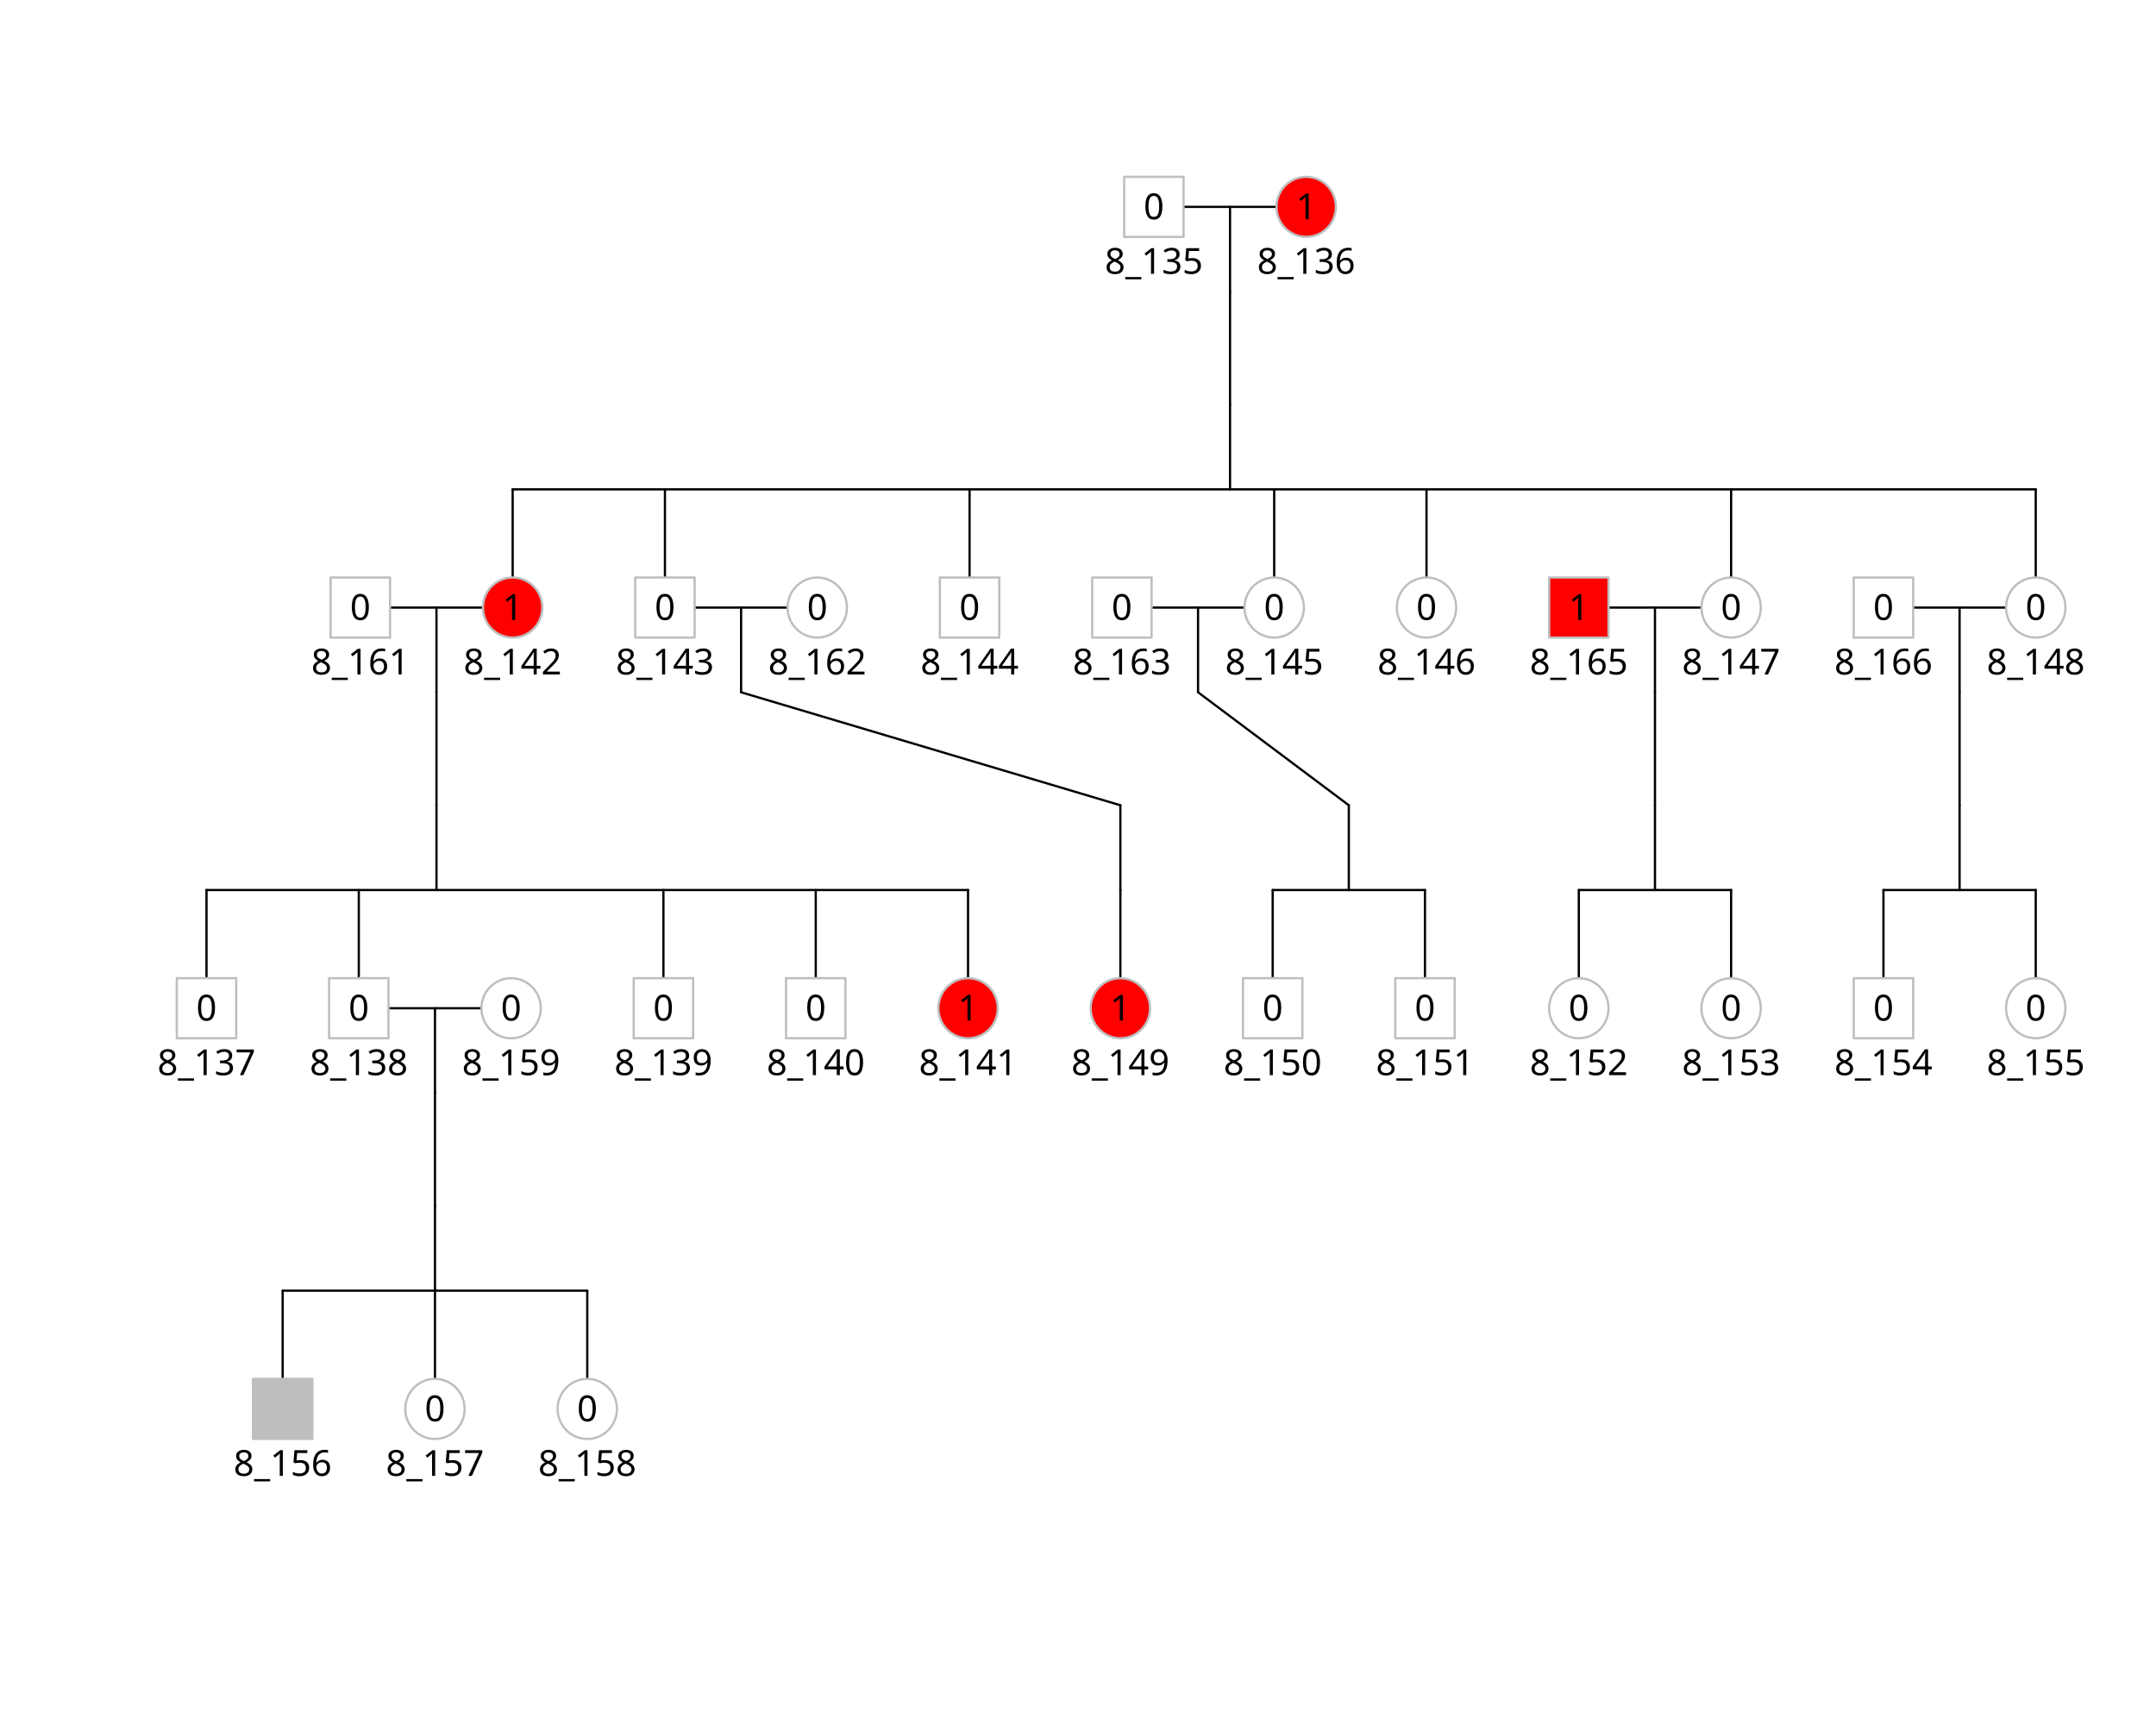
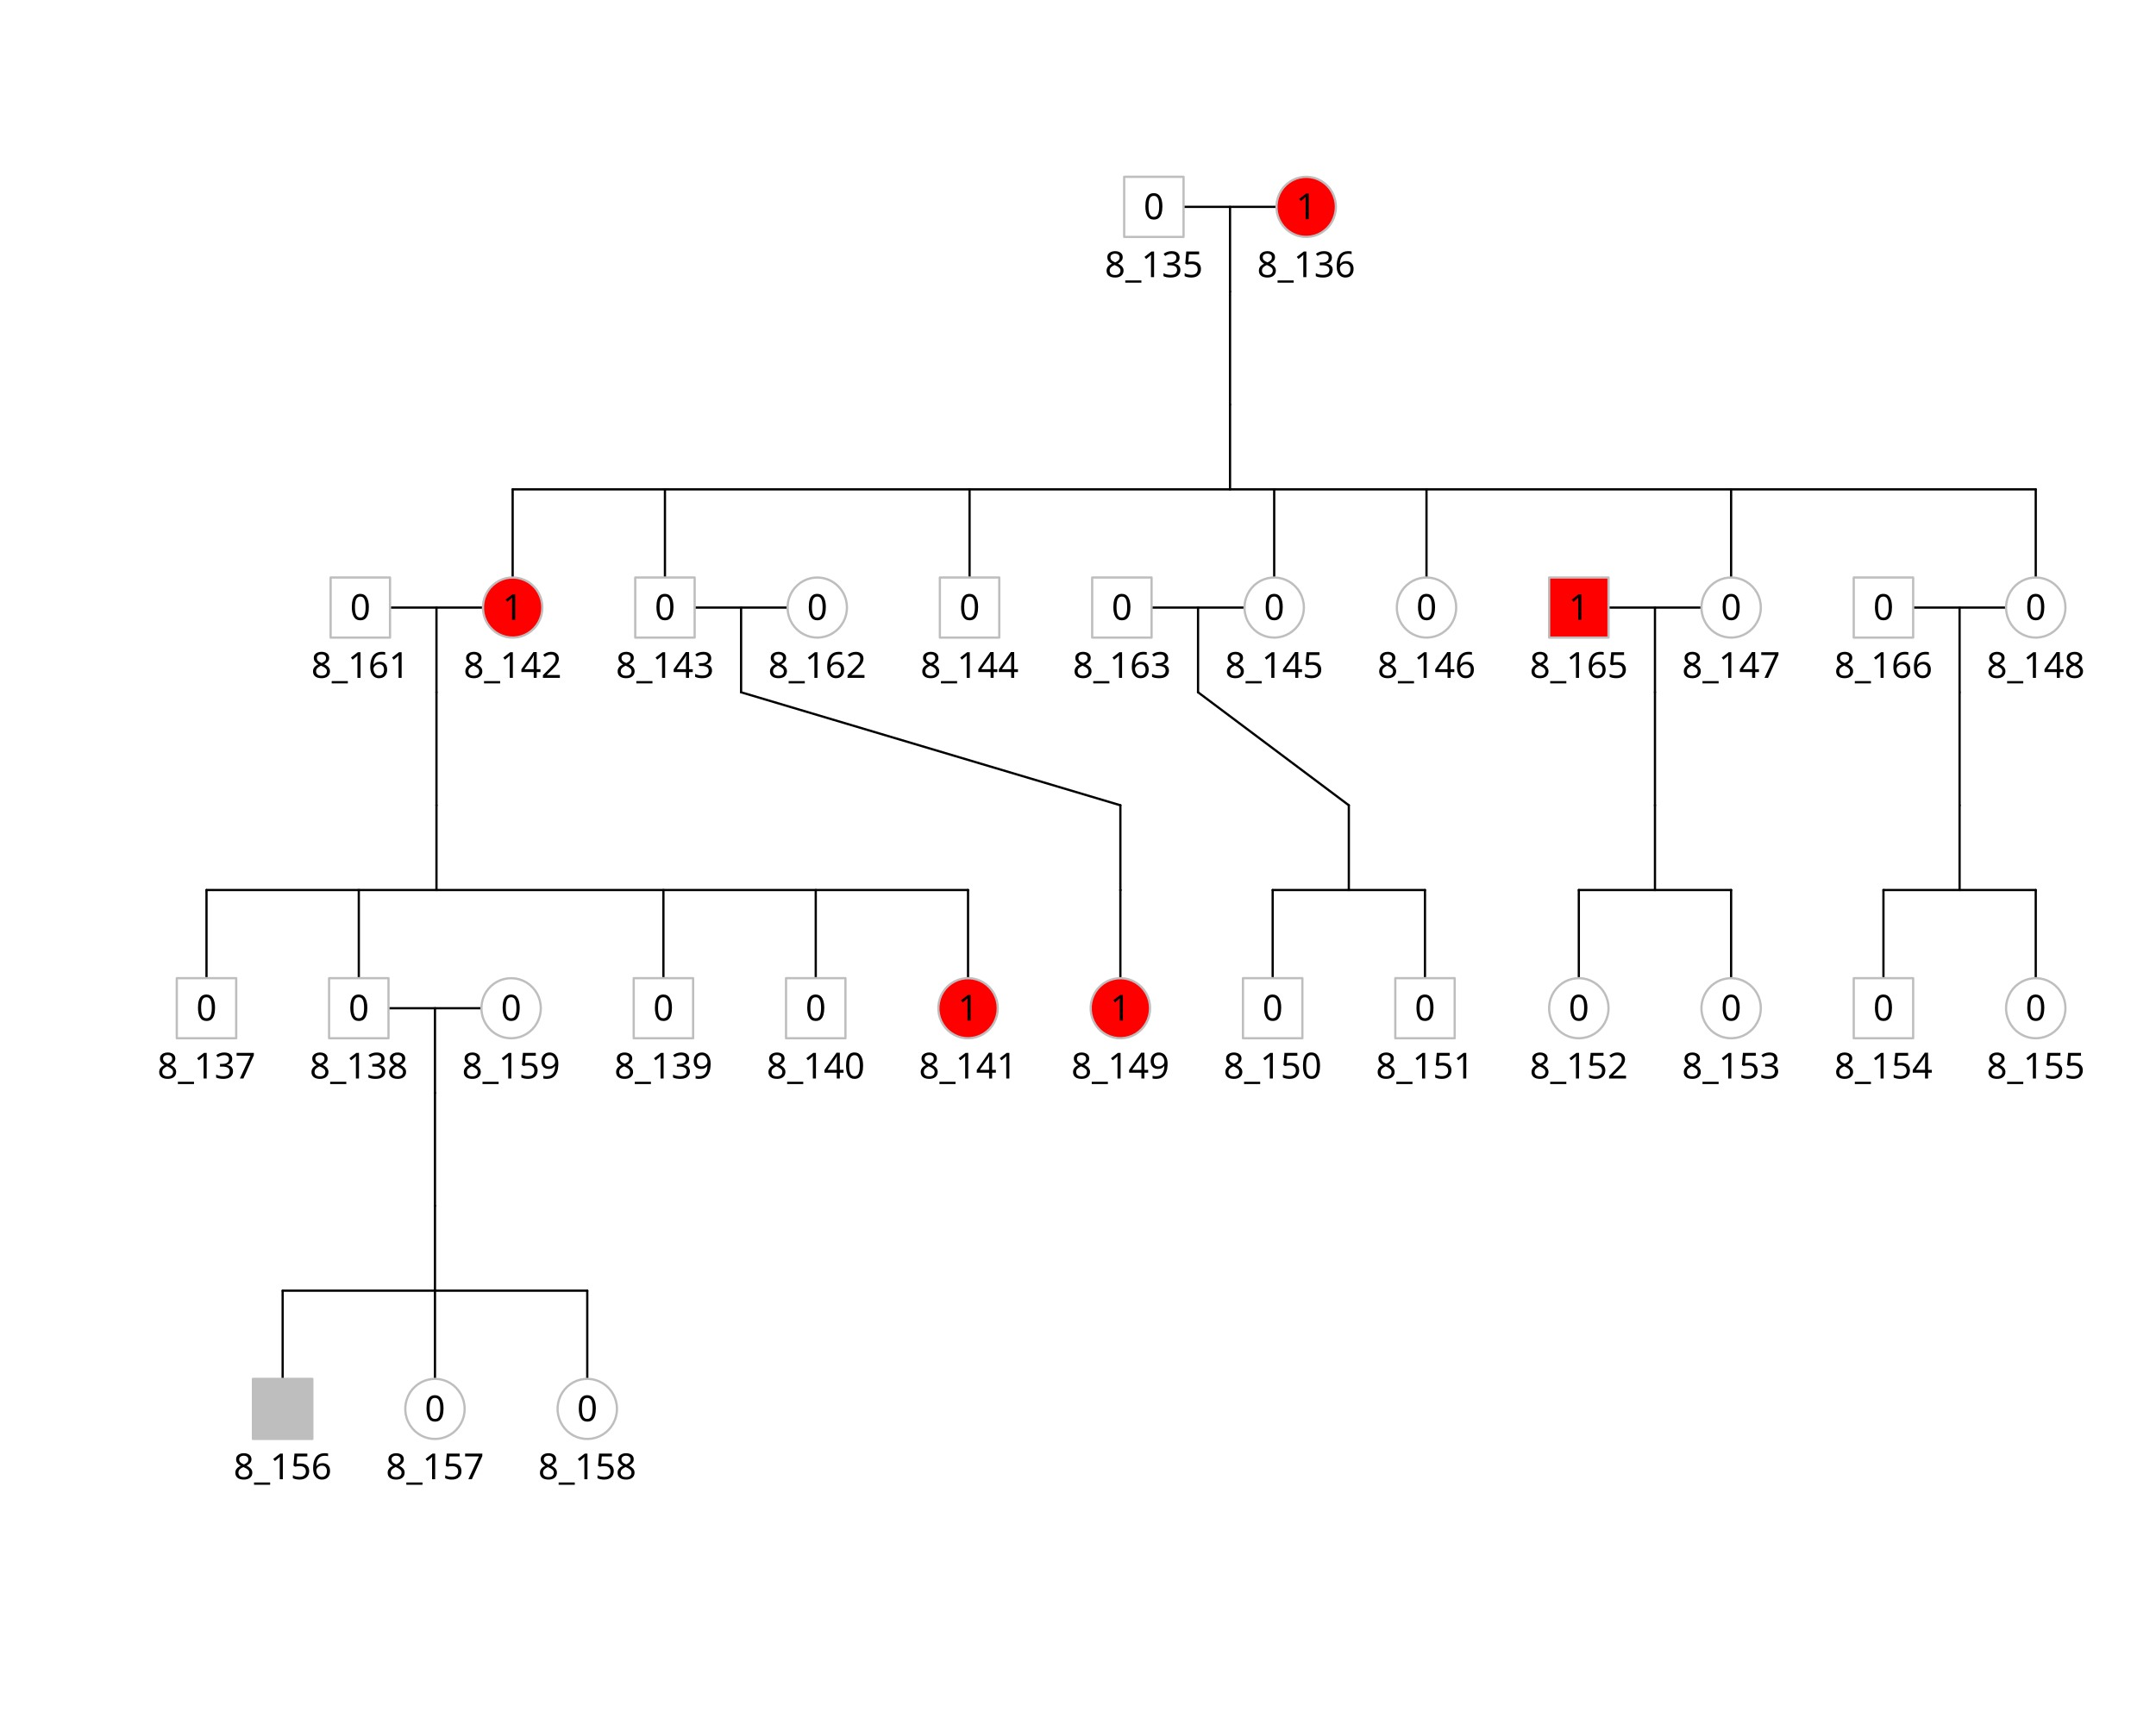
<svg xmlns="http://www.w3.org/2000/svg" class="svglite" data-engine-version="2.0" width="720.00pt" height="576.00pt" viewBox="0 0 720.00 576.00">
  <defs>
    <style type="text/css">
    .svglite line, .svglite polyline, .svglite polygon, .svglite path, .svglite rect, .svglite circle {
      fill: none;
      stroke: #000000;
      stroke-linecap: round;
      stroke-linejoin: round;
      stroke-miterlimit: 10.00;
    }
  </style>
  </defs>
  <rect width="100%" height="100%" style="stroke: none; fill: #FFFFFF;" />
  <defs>
    <clipPath id="cpMC4wMHw3MjAuMDB8MC4wMHw1NzYuMDA=">
      <rect x="0.00" y="0.00" width="720.00" height="576.00" />
    </clipPath>
  </defs>
  <g clip-path="url(#cpMC4wMHw3MjAuMDB8MC4wMHw1NzYuMDA=)">
    <line x1="395.25" y1="69.07" x2="426.28" y2="69.07" style="stroke-width: 0.75;" />
    <line x1="130.25" y1="202.87" x2="161.28" y2="202.87" style="stroke-width: 0.75;" />
    <line x1="129.74" y1="336.66" x2="160.77" y2="336.66" style="stroke-width: 0.75;" />
    <line x1="231.98" y1="202.87" x2="263.01" y2="202.87" style="stroke-width: 0.75;" />
    <line x1="384.57" y1="202.87" x2="415.60" y2="202.87" style="stroke-width: 0.75;" />
    <line x1="537.17" y1="202.87" x2="568.19" y2="202.87" style="stroke-width: 0.75;" />
    <line x1="638.90" y1="202.87" x2="669.92" y2="202.87" style="stroke-width: 0.75;" />
    <line x1="171.20" y1="192.83" x2="171.20" y2="163.40" style="stroke-width: 0.75;" />
    <line x1="222.06" y1="192.83" x2="222.06" y2="163.40" style="stroke-width: 0.75;" />
    <line x1="323.79" y1="192.83" x2="323.79" y2="163.40" style="stroke-width: 0.75;" />
    <line x1="425.52" y1="192.83" x2="425.52" y2="163.40" style="stroke-width: 0.75;" />
    <line x1="476.38" y1="192.83" x2="476.38" y2="163.40" style="stroke-width: 0.75;" />
    <line x1="578.11" y1="192.83" x2="578.11" y2="163.40" style="stroke-width: 0.75;" />
    <line x1="679.84" y1="192.83" x2="679.84" y2="163.40" style="stroke-width: 0.75;" />
    <line x1="171.20" y1="163.40" x2="679.84" y2="163.40" style="stroke-width: 0.75;" />
    <line x1="410.77" y1="163.40" x2="410.77" y2="135.10" style="stroke-width: 0.75;" />
    <line x1="410.77" y1="135.10" x2="410.77" y2="97.37" style="stroke-width: 0.75;" />
    <line x1="410.77" y1="97.37" x2="410.77" y2="69.07" style="stroke-width: 0.75;" />
    <line x1="68.96" y1="326.62" x2="68.96" y2="297.19" style="stroke-width: 0.75;" />
    <line x1="119.82" y1="326.62" x2="119.82" y2="297.19" style="stroke-width: 0.75;" />
    <line x1="221.55" y1="326.62" x2="221.55" y2="297.19" style="stroke-width: 0.75;" />
    <line x1="272.42" y1="326.62" x2="272.42" y2="297.19" style="stroke-width: 0.75;" />
    <line x1="323.28" y1="326.62" x2="323.28" y2="297.19" style="stroke-width: 0.75;" />
    <line x1="68.96" y1="297.19" x2="323.28" y2="297.19" style="stroke-width: 0.75;" />
    <line x1="145.76" y1="297.19" x2="145.76" y2="268.89" style="stroke-width: 0.75;" />
    <line x1="145.76" y1="268.89" x2="145.76" y2="231.16" style="stroke-width: 0.75;" />
    <line x1="145.76" y1="231.16" x2="145.76" y2="202.87" style="stroke-width: 0.75;" />
    <line x1="374.15" y1="326.62" x2="374.15" y2="297.19" style="stroke-width: 0.75;" />
    <line x1="374.15" y1="297.19" x2="374.15" y2="297.19" style="stroke-width: 0.75;" />
    <line x1="374.15" y1="297.19" x2="374.15" y2="268.89" style="stroke-width: 0.75;" />
    <line x1="374.15" y1="268.89" x2="247.49" y2="231.16" style="stroke-width: 0.75;" />
    <line x1="247.49" y1="231.16" x2="247.49" y2="202.87" style="stroke-width: 0.75;" />
    <line x1="425.01" y1="326.62" x2="425.01" y2="297.19" style="stroke-width: 0.75;" />
    <line x1="475.87" y1="326.62" x2="475.87" y2="297.19" style="stroke-width: 0.75;" />
    <line x1="425.01" y1="297.19" x2="475.87" y2="297.19" style="stroke-width: 0.75;" />
    <line x1="450.44" y1="297.19" x2="450.44" y2="268.89" style="stroke-width: 0.75;" />
    <line x1="450.44" y1="268.89" x2="400.09" y2="231.16" style="stroke-width: 0.75;" />
    <line x1="400.09" y1="231.16" x2="400.09" y2="202.87" style="stroke-width: 0.75;" />
    <line x1="527.25" y1="326.62" x2="527.25" y2="297.19" style="stroke-width: 0.75;" />
    <line x1="578.11" y1="326.62" x2="578.11" y2="297.19" style="stroke-width: 0.75;" />
    <line x1="527.25" y1="297.19" x2="578.11" y2="297.19" style="stroke-width: 0.75;" />
    <line x1="552.68" y1="297.19" x2="552.68" y2="268.89" style="stroke-width: 0.75;" />
    <line x1="552.68" y1="268.89" x2="552.68" y2="231.16" style="stroke-width: 0.75;" />
    <line x1="552.68" y1="231.16" x2="552.68" y2="202.87" style="stroke-width: 0.75;" />
    <line x1="628.98" y1="326.62" x2="628.98" y2="297.19" style="stroke-width: 0.75;" />
    <line x1="679.84" y1="326.62" x2="679.84" y2="297.19" style="stroke-width: 0.75;" />
    <line x1="628.98" y1="297.19" x2="679.84" y2="297.19" style="stroke-width: 0.75;" />
    <line x1="654.41" y1="297.19" x2="654.41" y2="268.89" style="stroke-width: 0.75;" />
    <line x1="654.41" y1="268.89" x2="654.41" y2="231.16" style="stroke-width: 0.75;" />
    <line x1="654.41" y1="231.16" x2="654.41" y2="202.87" style="stroke-width: 0.75;" />
    <line x1="94.39" y1="460.42" x2="94.39" y2="430.98" style="stroke-width: 0.75;" />
    <line x1="145.26" y1="460.42" x2="145.26" y2="430.98" style="stroke-width: 0.75;" />
    <line x1="196.12" y1="460.42" x2="196.12" y2="430.98" style="stroke-width: 0.75;" />
    <line x1="94.39" y1="430.98" x2="196.12" y2="430.98" style="stroke-width: 0.75;" />
    <line x1="145.26" y1="430.98" x2="145.26" y2="402.68" style="stroke-width: 0.75;" />
    <line x1="145.26" y1="402.68" x2="145.26" y2="364.96" style="stroke-width: 0.75;" />
    <line x1="145.26" y1="364.96" x2="145.26" y2="336.66" style="stroke-width: 0.75;" />
    <polygon points="375.42,59.04 375.42,79.11 395.25,79.11 395.25,59.04 " style="stroke-width: 0.75; stroke: #BEBEBE; fill: #FFFFFF;" />
    <polygon points="110.41,192.83 110.41,212.90 130.25,212.90 130.25,192.83 " style="stroke-width: 0.75; stroke: #BEBEBE; fill: #FFFFFF;" />
    <polygon points="59.04,326.62 59.04,346.69 78.88,346.69 78.88,326.62 " style="stroke-width: 0.75; stroke: #BEBEBE; fill: #FFFFFF;" />
    <polygon points="84.47,460.42 84.47,480.48 104.31,480.48 104.31,460.42 " style="stroke-width: 0.75; stroke: #BEBEBE; fill: #BEBEBE;" />
    <polygon points="446.12,69.07 446.04,70.36 445.79,71.62 445.39,72.84 444.84,74.00 444.15,75.08 443.33,76.06 442.38,76.92 441.34,77.66 440.22,78.25 439.02,78.69 437.78,78.98 436.52,79.10 435.25,79.06 433.99,78.86 432.77,78.49 431.61,77.97 430.53,77.30 429.53,76.50 428.65,75.58 427.89,74.55 427.26,73.43 426.79,72.24 426.46,70.99 426.30,69.72 426.30,68.43 426.46,67.16 426.79,65.91 427.26,64.72 427.89,63.60 428.65,62.57 429.53,61.65 430.53,60.84 431.61,60.18 432.77,59.66 433.99,59.29 435.25,59.09 436.52,59.05 437.78,59.17 439.02,59.45 440.22,59.90 441.34,60.49 442.38,61.23 443.33,62.09 444.15,63.07 444.84,64.15 445.39,65.31 445.79,66.53 446.04,67.79 446.12,69.07 " style="stroke-width: 0.75; stroke: #BEBEBE; fill: #FF0000;" />
    <polygon points="181.11,202.87 181.03,204.15 180.79,205.41 180.39,206.63 179.84,207.79 179.15,208.87 178.32,209.85 177.38,210.71 176.34,211.45 175.21,212.04 174.02,212.49 172.78,212.77 171.51,212.90 170.24,212.85 168.99,212.65 167.77,212.28 166.61,211.76 165.52,211.10 164.53,210.29 163.64,209.37 162.88,208.34 162.26,207.22 161.78,206.03 161.46,204.78 161.30,203.51 161.30,202.22 161.46,200.95 161.78,199.70 162.26,198.51 162.88,197.39 163.64,196.36 164.53,195.44 165.52,194.64 166.61,193.97 167.77,193.45 168.99,193.08 170.24,192.88 171.51,192.84 172.78,192.96 174.02,193.25 175.21,193.69 176.34,194.29 177.38,195.02 178.32,195.89 179.15,196.86 179.84,197.94 180.39,199.10 180.79,200.32 181.03,201.58 181.11,202.87 " style="stroke-width: 0.75; stroke: #BEBEBE; fill: #FF0000;" />
    <polygon points="109.90,326.62 109.90,346.69 129.74,346.69 129.74,326.62 " style="stroke-width: 0.75; stroke: #BEBEBE; fill: #FFFFFF;" />
    <polygon points="155.17,470.45 155.09,471.73 154.85,473.00 154.45,474.22 153.90,475.37 153.20,476.45 152.38,477.43 151.44,478.30 150.40,479.03 149.27,479.63 148.08,480.07 146.84,480.36 145.57,480.48 144.30,480.44 143.05,480.23 141.83,479.87 140.67,479.35 139.58,478.68 138.59,477.88 137.70,476.95 136.94,475.92 136.32,474.80 135.84,473.61 135.52,472.37 135.36,471.09 135.36,469.81 135.52,468.53 135.84,467.29 136.32,466.10 136.94,464.98 137.70,463.95 138.59,463.02 139.58,462.22 140.67,461.55 141.83,461.03 143.05,460.67 144.30,460.46 145.57,460.42 146.84,460.54 148.08,460.83 149.27,461.27 150.40,461.87 151.44,462.60 152.38,463.47 153.20,464.45 153.90,465.53 154.45,466.68 154.85,467.90 155.09,469.17 155.17,470.45 " style="stroke-width: 0.75; stroke: #BEBEBE; fill: #FFFFFF;" />
    <polygon points="212.14,192.83 212.14,212.90 231.98,212.90 231.98,192.83 " style="stroke-width: 0.75; stroke: #BEBEBE; fill: #FFFFFF;" />
    <polygon points="180.61,336.66 180.52,337.94 180.28,339.20 179.88,340.42 179.33,341.58 178.64,342.66 177.81,343.64 176.87,344.50 175.83,345.24 174.70,345.83 173.51,346.28 172.27,346.56 171.01,346.69 169.74,346.65 168.48,346.44 167.26,346.08 166.10,345.55 165.01,344.89 164.02,344.09 163.14,343.16 162.37,342.13 161.75,341.01 161.27,339.82 160.95,338.58 160.79,337.30 160.79,336.02 160.95,334.74 161.27,333.50 161.75,332.30 162.37,331.18 163.14,330.15 164.02,329.23 165.01,328.43 166.10,327.76 167.26,327.24 168.48,326.88 169.74,326.67 171.01,326.63 172.27,326.75 173.51,327.04 174.70,327.48 175.83,328.08 176.87,328.81 177.81,329.68 178.64,330.66 179.33,331.73 179.88,332.89 180.28,334.11 180.52,335.37 180.61,336.66 " style="stroke-width: 0.75; stroke: #BEBEBE; fill: #FFFFFF;" />
    <polygon points="206.04,470.45 205.96,471.73 205.71,473.00 205.31,474.22 204.76,475.37 204.07,476.45 203.24,477.43 202.30,478.30 201.26,479.03 200.13,479.63 198.94,480.07 197.70,480.36 196.44,480.48 195.17,480.44 193.91,480.23 192.69,479.87 191.53,479.35 190.45,478.68 189.45,477.88 188.57,476.95 187.81,475.92 187.18,474.80 186.71,473.61 186.38,472.37 186.22,471.09 186.22,469.81 186.38,468.53 186.71,467.29 187.18,466.10 187.81,464.98 188.57,463.95 189.45,463.02 190.45,462.22 191.53,461.55 192.69,461.03 193.91,460.67 195.17,460.46 196.44,460.42 197.70,460.54 198.94,460.83 200.13,461.27 201.26,461.87 202.30,462.60 203.24,463.47 204.07,464.45 204.76,465.53 205.31,466.68 205.71,467.90 205.96,469.17 206.04,470.45 " style="stroke-width: 0.75; stroke: #BEBEBE; fill: #FFFFFF;" />
    <polygon points="282.84,202.87 282.76,204.15 282.52,205.41 282.12,206.63 281.57,207.79 280.87,208.87 280.05,209.85 279.11,210.71 278.07,211.45 276.94,212.04 275.75,212.49 274.51,212.77 273.24,212.90 271.97,212.85 270.72,212.65 269.50,212.28 268.34,211.76 267.25,211.10 266.26,210.29 265.37,209.37 264.61,208.34 263.99,207.22 263.51,206.03 263.19,204.78 263.03,203.51 263.03,202.22 263.19,200.95 263.51,199.70 263.99,198.51 264.61,197.39 265.37,196.36 266.26,195.44 267.25,194.64 268.34,193.97 269.50,193.45 270.72,193.08 271.97,192.88 273.24,192.84 274.51,192.96 275.75,193.25 276.94,193.69 278.07,194.29 279.11,195.02 280.05,195.89 280.87,196.86 281.57,197.94 282.12,199.10 282.52,200.32 282.76,201.58 282.84,202.87 " style="stroke-width: 0.75; stroke: #BEBEBE; fill: #FFFFFF;" />
    <polygon points="211.63,326.62 211.63,346.69 231.47,346.69 231.47,326.62 " style="stroke-width: 0.75; stroke: #BEBEBE; fill: #FFFFFF;" />
    <polygon points="313.87,192.83 313.87,212.90 333.71,212.90 333.71,192.83 " style="stroke-width: 0.75; stroke: #BEBEBE; fill: #FFFFFF;" />
    <polygon points="262.50,326.62 262.50,346.69 282.34,346.69 282.34,326.62 " style="stroke-width: 0.75; stroke: #BEBEBE; fill: #FFFFFF;" />
    <polygon points="364.74,192.83 364.74,212.90 384.57,212.90 384.57,192.83 " style="stroke-width: 0.75; stroke: #BEBEBE; fill: #FFFFFF;" />
    <polygon points="333.20,336.66 333.12,337.94 332.88,339.20 332.47,340.42 331.92,341.58 331.23,342.66 330.41,343.64 329.47,344.50 328.42,345.24 327.30,345.83 326.10,346.28 324.86,346.56 323.60,346.69 322.33,346.65 321.07,346.44 319.86,346.08 318.69,345.55 317.61,344.89 316.61,344.09 315.73,343.16 314.97,342.13 314.34,341.01 313.87,339.82 313.55,338.58 313.38,337.30 313.38,336.02 313.55,334.74 313.87,333.50 314.34,332.30 314.97,331.18 315.73,330.15 316.61,329.23 317.61,328.43 318.69,327.76 319.86,327.24 321.07,326.88 322.33,326.67 323.60,326.63 324.86,326.75 326.10,327.04 327.30,327.48 328.42,328.08 329.47,328.81 330.41,329.68 331.23,330.66 331.92,331.73 332.47,332.89 332.88,334.11 333.12,335.37 333.20,336.66 " style="stroke-width: 0.75; stroke: #BEBEBE; fill: #FF0000;" />
    <polygon points="435.44,202.87 435.36,204.15 435.11,205.41 434.71,206.63 434.16,207.79 433.47,208.87 432.64,209.85 431.70,210.71 430.66,211.45 429.53,212.04 428.34,212.49 427.10,212.77 425.84,212.90 424.57,212.85 423.31,212.65 422.09,212.28 420.93,211.76 419.84,211.10 418.85,210.29 417.97,209.37 417.21,208.34 416.58,207.22 416.11,206.03 415.78,204.78 415.62,203.51 415.62,202.22 415.78,200.95 416.11,199.70 416.58,198.51 417.21,197.39 417.97,196.36 418.85,195.44 419.84,194.64 420.93,193.97 422.09,193.45 423.31,193.08 424.57,192.88 425.84,192.84 427.10,192.96 428.34,193.25 429.53,193.69 430.66,194.29 431.70,195.02 432.64,195.89 433.47,196.86 434.16,197.94 434.71,199.10 435.11,200.32 435.36,201.58 435.44,202.87 " style="stroke-width: 0.75; stroke: #BEBEBE; fill: #FFFFFF;" />
    <polygon points="384.06,336.66 383.98,337.94 383.74,339.20 383.34,340.42 382.79,341.58 382.09,342.66 381.27,343.64 380.33,344.50 379.29,345.24 378.16,345.83 376.97,346.28 375.73,346.56 374.46,346.69 373.19,346.65 371.94,346.44 370.72,346.08 369.56,345.55 368.47,344.89 367.48,344.09 366.59,343.16 365.83,342.13 365.21,341.01 364.73,339.82 364.41,338.58 364.25,337.30 364.25,336.02 364.41,334.74 364.73,333.50 365.21,332.30 365.83,331.18 366.59,330.15 367.48,329.23 368.47,328.43 369.56,327.76 370.72,327.24 371.94,326.88 373.19,326.67 374.46,326.63 375.73,326.75 376.97,327.04 378.16,327.48 379.29,328.08 380.33,328.81 381.27,329.68 382.09,330.66 382.79,331.73 383.34,332.89 383.74,334.11 383.98,335.37 384.06,336.66 " style="stroke-width: 0.75; stroke: #BEBEBE; fill: #FF0000;" />
    <polygon points="486.30,202.87 486.22,204.15 485.98,205.41 485.58,206.63 485.03,207.79 484.33,208.87 483.51,209.85 482.57,210.71 481.53,211.45 480.40,212.04 479.21,212.49 477.97,212.77 476.70,212.90 475.43,212.85 474.18,212.65 472.96,212.28 471.80,211.76 470.71,211.10 469.72,210.29 468.83,209.37 468.07,208.34 467.45,207.22 466.97,206.03 466.65,204.78 466.49,203.51 466.49,202.22 466.65,200.95 466.97,199.70 467.45,198.51 468.07,197.39 468.83,196.36 469.72,195.44 470.71,194.64 471.80,193.97 472.96,193.45 474.18,193.08 475.43,192.88 476.70,192.84 477.97,192.96 479.21,193.25 480.40,193.69 481.53,194.29 482.57,195.02 483.51,195.89 484.33,196.86 485.03,197.94 485.58,199.10 485.98,200.32 486.22,201.58 486.30,202.87 " style="stroke-width: 0.75; stroke: #BEBEBE; fill: #FFFFFF;" />
    <polygon points="415.09,326.62 415.09,346.69 434.93,346.69 434.93,326.62 " style="stroke-width: 0.75; stroke: #BEBEBE; fill: #FFFFFF;" />
    <polygon points="517.33,192.83 517.33,212.90 537.17,212.90 537.17,192.83 " style="stroke-width: 0.75; stroke: #BEBEBE; fill: #FF0000;" />
    <polygon points="465.96,326.62 465.96,346.69 485.79,346.69 485.79,326.62 " style="stroke-width: 0.75; stroke: #BEBEBE; fill: #FFFFFF;" />
    <polygon points="588.03,202.87 587.95,204.15 587.71,205.41 587.31,206.63 586.75,207.79 586.06,208.87 585.24,209.85 584.30,210.71 583.25,211.45 582.13,212.04 580.93,212.49 579.70,212.77 578.43,212.90 577.16,212.85 575.91,212.65 574.69,212.28 573.52,211.76 572.44,211.10 571.44,210.29 570.56,209.37 569.80,208.34 569.18,207.22 568.70,206.03 568.38,204.78 568.21,203.51 568.21,202.22 568.38,200.95 568.70,199.70 569.18,198.51 569.80,197.39 570.56,196.36 571.44,195.44 572.44,194.64 573.52,193.97 574.69,193.45 575.91,193.08 577.16,192.88 578.43,192.84 579.70,192.96 580.93,193.25 582.13,193.69 583.25,194.29 584.30,195.02 585.24,195.89 586.06,196.86 586.75,197.94 587.31,199.10 587.71,200.32 587.95,201.58 588.03,202.87 " style="stroke-width: 0.75; stroke: #BEBEBE; fill: #FFFFFF;" />
    <polygon points="537.17,336.66 537.09,337.94 536.84,339.20 536.44,340.42 535.89,341.58 535.20,342.66 534.37,343.64 533.43,344.50 532.39,345.24 531.26,345.83 530.07,346.28 528.83,346.56 527.57,346.69 526.30,346.65 525.04,346.44 523.82,346.08 522.66,345.55 521.57,344.89 520.58,344.09 519.70,343.16 518.94,342.13 518.31,341.01 517.83,339.82 517.51,338.58 517.35,337.30 517.35,336.02 517.51,334.74 517.83,333.50 518.31,332.30 518.94,331.18 519.70,330.15 520.58,329.23 521.57,328.43 522.66,327.76 523.82,327.24 525.04,326.88 526.30,326.67 527.57,326.63 528.83,326.75 530.07,327.04 531.26,327.48 532.39,328.08 533.43,328.81 534.37,329.68 535.20,330.66 535.89,331.73 536.44,332.89 536.84,334.11 537.09,335.37 537.17,336.66 " style="stroke-width: 0.75; stroke: #BEBEBE; fill: #FFFFFF;" />
    <polygon points="619.06,192.83 619.06,212.90 638.90,212.90 638.90,192.83 " style="stroke-width: 0.75; stroke: #BEBEBE; fill: #FFFFFF;" />
    <polygon points="588.03,336.66 587.95,337.94 587.71,339.20 587.31,340.42 586.75,341.58 586.06,342.66 585.24,343.64 584.30,344.50 583.25,345.24 582.13,345.83 580.93,346.28 579.70,346.56 578.43,346.69 577.16,346.65 575.91,346.44 574.69,346.08 573.52,345.55 572.44,344.89 571.44,344.09 570.56,343.16 569.80,342.13 569.18,341.01 568.70,339.82 568.38,338.58 568.21,337.30 568.21,336.02 568.38,334.74 568.70,333.50 569.18,332.30 569.80,331.18 570.56,330.15 571.44,329.23 572.44,328.43 573.52,327.76 574.69,327.24 575.91,326.88 577.16,326.67 578.43,326.63 579.70,326.75 580.93,327.04 582.13,327.48 583.25,328.08 584.30,328.81 585.24,329.68 586.06,330.66 586.75,331.73 587.31,332.89 587.71,334.11 587.95,335.37 588.03,336.66 " style="stroke-width: 0.75; stroke: #BEBEBE; fill: #FFFFFF;" />
    <polygon points="689.76,202.87 689.68,204.15 689.44,205.41 689.04,206.63 688.48,207.79 687.79,208.87 686.97,209.85 686.03,210.71 684.98,211.45 683.86,212.04 682.66,212.49 681.42,212.77 680.16,212.90 678.89,212.85 677.63,212.65 676.42,212.28 675.25,211.76 674.17,211.10 673.17,210.29 672.29,209.37 671.53,208.34 670.91,207.22 670.43,206.03 670.11,204.78 669.94,203.51 669.94,202.22 670.11,200.95 670.43,199.70 670.91,198.51 671.53,197.39 672.29,196.36 673.17,195.44 674.17,194.64 675.25,193.97 676.42,193.45 677.63,193.08 678.89,192.88 680.16,192.84 681.42,192.96 682.66,193.25 683.86,193.69 684.98,194.29 686.03,195.02 686.97,195.89 687.79,196.86 688.48,197.94 689.04,199.10 689.44,200.32 689.68,201.58 689.76,202.87 " style="stroke-width: 0.75; stroke: #BEBEBE; fill: #FFFFFF;" />
    <polygon points="619.06,326.62 619.06,346.69 638.90,346.69 638.90,326.62 " style="stroke-width: 0.75; stroke: #BEBEBE; fill: #FFFFFF;" />
    <polygon points="689.76,336.66 689.68,337.94 689.44,339.20 689.04,340.42 688.48,341.58 687.79,342.66 686.97,343.64 686.03,344.50 684.98,345.24 683.86,345.83 682.66,346.28 681.42,346.56 680.16,346.69 678.89,346.65 677.63,346.44 676.42,346.08 675.25,345.55 674.17,344.89 673.17,344.09 672.29,343.16 671.53,342.13 670.91,341.01 670.43,339.82 670.11,338.58 669.94,337.30 669.94,336.02 670.11,334.74 670.43,333.50 670.91,332.30 671.53,331.18 672.29,330.15 673.17,329.23 674.17,328.43 675.25,327.76 676.42,327.24 677.63,326.88 678.89,326.67 680.16,326.63 681.42,326.75 682.66,327.04 683.86,327.48 684.98,328.08 686.03,328.81 686.97,329.68 687.79,330.66 688.48,331.73 689.04,332.89 689.44,334.11 689.68,335.37 689.76,336.66 " style="stroke-width: 0.75; stroke: #BEBEBE; fill: #FFFFFF;" />
-     <text x="385.34" y="73.21" text-anchor="middle" style="font-size: 12.00px; font-family: sans;" textLength="6.67px" lengthAdjust="spacingAndGlyphs">0</text>
+     <text x="385.34" y="73.20" text-anchor="middle" style="font-size: 12.00px; font-family: sans;" textLength="6.67px" lengthAdjust="spacingAndGlyphs">0</text>
    <text x="120.33" y="207.00" text-anchor="middle" style="font-size: 12.00px; font-family: sans;" textLength="6.67px" lengthAdjust="spacingAndGlyphs">0</text>
    <text x="68.96" y="340.79" text-anchor="middle" style="font-size: 12.00px; font-family: sans;" textLength="6.67px" lengthAdjust="spacingAndGlyphs">0</text>
    <text x="436.21" y="73.20" text-anchor="middle" style="font-size: 12.00px; font-family: sans;" textLength="6.67px" lengthAdjust="spacingAndGlyphs">1</text>
    <text x="171.21" y="207.00" text-anchor="middle" style="font-size: 12.00px; font-family: sans;" textLength="6.67px" lengthAdjust="spacingAndGlyphs">1</text>
    <text x="119.82" y="340.79" text-anchor="middle" style="font-size: 12.00px; font-family: sans;" textLength="6.67px" lengthAdjust="spacingAndGlyphs">0</text>
    <text x="145.27" y="474.58" text-anchor="middle" style="font-size: 12.00px; font-family: sans;" textLength="6.67px" lengthAdjust="spacingAndGlyphs">0</text>
    <text x="222.06" y="207.00" text-anchor="middle" style="font-size: 12.00px; font-family: sans;" textLength="6.67px" lengthAdjust="spacingAndGlyphs">0</text>
    <text x="170.70" y="340.79" text-anchor="middle" style="font-size: 12.00px; font-family: sans;" textLength="6.67px" lengthAdjust="spacingAndGlyphs">0</text>
    <text x="196.13" y="474.58" text-anchor="middle" style="font-size: 12.00px; font-family: sans;" textLength="6.67px" lengthAdjust="spacingAndGlyphs">0</text>
    <text x="272.94" y="207.00" text-anchor="middle" style="font-size: 12.00px; font-family: sans;" textLength="6.67px" lengthAdjust="spacingAndGlyphs">0</text>
    <text x="221.55" y="340.79" text-anchor="middle" style="font-size: 12.00px; font-family: sans;" textLength="6.67px" lengthAdjust="spacingAndGlyphs">0</text>
    <text x="323.79" y="207.00" text-anchor="middle" style="font-size: 12.00px; font-family: sans;" textLength="6.67px" lengthAdjust="spacingAndGlyphs">0</text>
    <text x="272.42" y="340.79" text-anchor="middle" style="font-size: 12.00px; font-family: sans;" textLength="6.67px" lengthAdjust="spacingAndGlyphs">0</text>
    <text x="374.65" y="207.00" text-anchor="middle" style="font-size: 12.00px; font-family: sans;" textLength="6.67px" lengthAdjust="spacingAndGlyphs">0</text>
    <text x="323.29" y="340.79" text-anchor="middle" style="font-size: 12.00px; font-family: sans;" textLength="6.67px" lengthAdjust="spacingAndGlyphs">1</text>
    <text x="425.53" y="207.00" text-anchor="middle" style="font-size: 12.00px; font-family: sans;" textLength="6.67px" lengthAdjust="spacingAndGlyphs">0</text>
    <text x="374.16" y="340.79" text-anchor="middle" style="font-size: 12.00px; font-family: sans;" textLength="6.67px" lengthAdjust="spacingAndGlyphs">1</text>
    <text x="476.39" y="207.00" text-anchor="middle" style="font-size: 12.00px; font-family: sans;" textLength="6.67px" lengthAdjust="spacingAndGlyphs">0</text>
    <text x="425.01" y="340.79" text-anchor="middle" style="font-size: 12.00px; font-family: sans;" textLength="6.67px" lengthAdjust="spacingAndGlyphs">0</text>
    <text x="527.25" y="207.00" text-anchor="middle" style="font-size: 12.00px; font-family: sans;" textLength="6.67px" lengthAdjust="spacingAndGlyphs">1</text>
    <text x="475.87" y="340.79" text-anchor="middle" style="font-size: 12.00px; font-family: sans;" textLength="6.67px" lengthAdjust="spacingAndGlyphs">0</text>
    <text x="578.12" y="207.00" text-anchor="middle" style="font-size: 12.00px; font-family: sans;" textLength="6.67px" lengthAdjust="spacingAndGlyphs">0</text>
    <text x="527.26" y="340.79" text-anchor="middle" style="font-size: 12.00px; font-family: sans;" textLength="6.67px" lengthAdjust="spacingAndGlyphs">0</text>
    <text x="628.98" y="207.00" text-anchor="middle" style="font-size: 12.00px; font-family: sans;" textLength="6.67px" lengthAdjust="spacingAndGlyphs">0</text>
    <text x="578.12" y="340.79" text-anchor="middle" style="font-size: 12.00px; font-family: sans;" textLength="6.67px" lengthAdjust="spacingAndGlyphs">0</text>
    <text x="679.85" y="207.00" text-anchor="middle" style="font-size: 12.00px; font-family: sans;" textLength="6.67px" lengthAdjust="spacingAndGlyphs">0</text>
    <text x="628.98" y="340.79" text-anchor="middle" style="font-size: 12.00px; font-family: sans;" textLength="6.67px" lengthAdjust="spacingAndGlyphs">0</text>
    <text x="679.85" y="340.79" text-anchor="middle" style="font-size: 12.00px; font-family: sans;" textLength="6.67px" lengthAdjust="spacingAndGlyphs">0</text>
-     <text x="385.34" y="91.42" text-anchor="middle" style="font-size: 12.00px; font-family: sans;" textLength="33.37px" lengthAdjust="spacingAndGlyphs">8_135</text>
-     <text x="120.33" y="225.21" text-anchor="middle" style="font-size: 12.00px; font-family: sans;" textLength="33.37px" lengthAdjust="spacingAndGlyphs">8_161</text>
-     <text x="68.96" y="359.00" text-anchor="middle" style="font-size: 12.00px; font-family: sans;" textLength="33.37px" lengthAdjust="spacingAndGlyphs">8_137</text>
-     <text x="94.39" y="492.80" text-anchor="middle" style="font-size: 12.00px; font-family: sans;" textLength="33.37px" lengthAdjust="spacingAndGlyphs">8_156</text>
-     <text x="436.20" y="91.42" text-anchor="middle" style="font-size: 12.00px; font-family: sans;" textLength="33.37px" lengthAdjust="spacingAndGlyphs">8_136</text>
-     <text x="171.20" y="225.21" text-anchor="middle" style="font-size: 12.00px; font-family: sans;" textLength="33.37px" lengthAdjust="spacingAndGlyphs">8_142</text>
-     <text x="119.82" y="359.00" text-anchor="middle" style="font-size: 12.00px; font-family: sans;" textLength="33.37px" lengthAdjust="spacingAndGlyphs">8_138</text>
-     <text x="145.26" y="492.80" text-anchor="middle" style="font-size: 12.00px; font-family: sans;" textLength="33.37px" lengthAdjust="spacingAndGlyphs">8_157</text>
-     <text x="222.06" y="225.21" text-anchor="middle" style="font-size: 12.00px; font-family: sans;" textLength="33.37px" lengthAdjust="spacingAndGlyphs">8_143</text>
-     <text x="170.69" y="359.00" text-anchor="middle" style="font-size: 12.00px; font-family: sans;" textLength="33.37px" lengthAdjust="spacingAndGlyphs">8_159</text>
-     <text x="196.12" y="492.80" text-anchor="middle" style="font-size: 12.00px; font-family: sans;" textLength="33.37px" lengthAdjust="spacingAndGlyphs">8_158</text>
-     <text x="272.93" y="225.21" text-anchor="middle" style="font-size: 12.00px; font-family: sans;" textLength="33.37px" lengthAdjust="spacingAndGlyphs">8_162</text>
-     <text x="221.55" y="359.00" text-anchor="middle" style="font-size: 12.00px; font-family: sans;" textLength="33.37px" lengthAdjust="spacingAndGlyphs">8_139</text>
-     <text x="323.79" y="225.21" text-anchor="middle" style="font-size: 12.00px; font-family: sans;" textLength="33.37px" lengthAdjust="spacingAndGlyphs">8_144</text>
-     <text x="272.42" y="359.00" text-anchor="middle" style="font-size: 12.00px; font-family: sans;" textLength="33.37px" lengthAdjust="spacingAndGlyphs">8_140</text>
-     <text x="374.65" y="225.21" text-anchor="middle" style="font-size: 12.00px; font-family: sans;" textLength="33.37px" lengthAdjust="spacingAndGlyphs">8_163</text>
-     <text x="323.28" y="359.00" text-anchor="middle" style="font-size: 12.00px; font-family: sans;" textLength="33.37px" lengthAdjust="spacingAndGlyphs">8_141</text>
-     <text x="425.52" y="225.21" text-anchor="middle" style="font-size: 12.00px; font-family: sans;" textLength="33.37px" lengthAdjust="spacingAndGlyphs">8_145</text>
-     <text x="374.15" y="359.00" text-anchor="middle" style="font-size: 12.00px; font-family: sans;" textLength="33.37px" lengthAdjust="spacingAndGlyphs">8_149</text>
-     <text x="476.38" y="225.21" text-anchor="middle" style="font-size: 12.00px; font-family: sans;" textLength="33.37px" lengthAdjust="spacingAndGlyphs">8_146</text>
-     <text x="425.01" y="359.00" text-anchor="middle" style="font-size: 12.00px; font-family: sans;" textLength="33.37px" lengthAdjust="spacingAndGlyphs">8_150</text>
-     <text x="527.25" y="225.21" text-anchor="middle" style="font-size: 12.00px; font-family: sans;" textLength="33.37px" lengthAdjust="spacingAndGlyphs">8_165</text>
-     <text x="475.87" y="359.00" text-anchor="middle" style="font-size: 12.00px; font-family: sans;" textLength="33.37px" lengthAdjust="spacingAndGlyphs">8_151</text>
-     <text x="578.11" y="225.21" text-anchor="middle" style="font-size: 12.00px; font-family: sans;" textLength="33.37px" lengthAdjust="spacingAndGlyphs">8_147</text>
-     <text x="527.25" y="359.00" text-anchor="middle" style="font-size: 12.00px; font-family: sans;" textLength="33.37px" lengthAdjust="spacingAndGlyphs">8_152</text>
-     <text x="628.98" y="225.21" text-anchor="middle" style="font-size: 12.00px; font-family: sans;" textLength="33.37px" lengthAdjust="spacingAndGlyphs">8_166</text>
-     <text x="578.11" y="359.00" text-anchor="middle" style="font-size: 12.00px; font-family: sans;" textLength="33.37px" lengthAdjust="spacingAndGlyphs">8_153</text>
-     <text x="679.84" y="225.21" text-anchor="middle" style="font-size: 12.00px; font-family: sans;" textLength="33.37px" lengthAdjust="spacingAndGlyphs">8_148</text>
-     <text x="628.98" y="359.00" text-anchor="middle" style="font-size: 12.00px; font-family: sans;" textLength="33.37px" lengthAdjust="spacingAndGlyphs">8_154</text>
-     <text x="679.84" y="359.00" text-anchor="middle" style="font-size: 12.00px; font-family: sans;" textLength="33.37px" lengthAdjust="spacingAndGlyphs">8_155</text>
+     <text x="385.34" y="92.55" text-anchor="middle" style="font-size: 12.00px; font-family: sans;" textLength="33.37px" lengthAdjust="spacingAndGlyphs">8_135</text>
+     <text x="120.33" y="226.34" text-anchor="middle" style="font-size: 12.00px; font-family: sans;" textLength="33.37px" lengthAdjust="spacingAndGlyphs">8_161</text>
+     <text x="68.96" y="360.13" text-anchor="middle" style="font-size: 12.00px; font-family: sans;" textLength="33.37px" lengthAdjust="spacingAndGlyphs">8_137</text>
+     <text x="94.39" y="493.93" text-anchor="middle" style="font-size: 12.00px; font-family: sans;" textLength="33.37px" lengthAdjust="spacingAndGlyphs">8_156</text>
+     <text x="436.20" y="92.55" text-anchor="middle" style="font-size: 12.00px; font-family: sans;" textLength="33.37px" lengthAdjust="spacingAndGlyphs">8_136</text>
+     <text x="171.20" y="226.34" text-anchor="middle" style="font-size: 12.00px; font-family: sans;" textLength="33.37px" lengthAdjust="spacingAndGlyphs">8_142</text>
+     <text x="119.82" y="360.13" text-anchor="middle" style="font-size: 12.00px; font-family: sans;" textLength="33.37px" lengthAdjust="spacingAndGlyphs">8_138</text>
+     <text x="145.26" y="493.93" text-anchor="middle" style="font-size: 12.00px; font-family: sans;" textLength="33.37px" lengthAdjust="spacingAndGlyphs">8_157</text>
+     <text x="222.06" y="226.34" text-anchor="middle" style="font-size: 12.00px; font-family: sans;" textLength="33.37px" lengthAdjust="spacingAndGlyphs">8_143</text>
+     <text x="170.69" y="360.13" text-anchor="middle" style="font-size: 12.00px; font-family: sans;" textLength="33.37px" lengthAdjust="spacingAndGlyphs">8_159</text>
+     <text x="196.12" y="493.93" text-anchor="middle" style="font-size: 12.00px; font-family: sans;" textLength="33.37px" lengthAdjust="spacingAndGlyphs">8_158</text>
+     <text x="272.93" y="226.34" text-anchor="middle" style="font-size: 12.00px; font-family: sans;" textLength="33.37px" lengthAdjust="spacingAndGlyphs">8_162</text>
+     <text x="221.55" y="360.13" text-anchor="middle" style="font-size: 12.00px; font-family: sans;" textLength="33.37px" lengthAdjust="spacingAndGlyphs">8_139</text>
+     <text x="323.79" y="226.34" text-anchor="middle" style="font-size: 12.00px; font-family: sans;" textLength="33.37px" lengthAdjust="spacingAndGlyphs">8_144</text>
+     <text x="272.42" y="360.13" text-anchor="middle" style="font-size: 12.00px; font-family: sans;" textLength="33.37px" lengthAdjust="spacingAndGlyphs">8_140</text>
+     <text x="374.65" y="226.34" text-anchor="middle" style="font-size: 12.00px; font-family: sans;" textLength="33.37px" lengthAdjust="spacingAndGlyphs">8_163</text>
+     <text x="323.28" y="360.13" text-anchor="middle" style="font-size: 12.00px; font-family: sans;" textLength="33.37px" lengthAdjust="spacingAndGlyphs">8_141</text>
+     <text x="425.52" y="226.34" text-anchor="middle" style="font-size: 12.00px; font-family: sans;" textLength="33.37px" lengthAdjust="spacingAndGlyphs">8_145</text>
+     <text x="374.15" y="360.13" text-anchor="middle" style="font-size: 12.00px; font-family: sans;" textLength="33.37px" lengthAdjust="spacingAndGlyphs">8_149</text>
+     <text x="476.38" y="226.34" text-anchor="middle" style="font-size: 12.00px; font-family: sans;" textLength="33.37px" lengthAdjust="spacingAndGlyphs">8_146</text>
+     <text x="425.01" y="360.13" text-anchor="middle" style="font-size: 12.00px; font-family: sans;" textLength="33.37px" lengthAdjust="spacingAndGlyphs">8_150</text>
+     <text x="527.25" y="226.34" text-anchor="middle" style="font-size: 12.00px; font-family: sans;" textLength="33.37px" lengthAdjust="spacingAndGlyphs">8_165</text>
+     <text x="475.87" y="360.13" text-anchor="middle" style="font-size: 12.00px; font-family: sans;" textLength="33.37px" lengthAdjust="spacingAndGlyphs">8_151</text>
+     <text x="578.11" y="226.34" text-anchor="middle" style="font-size: 12.00px; font-family: sans;" textLength="33.37px" lengthAdjust="spacingAndGlyphs">8_147</text>
+     <text x="527.25" y="360.13" text-anchor="middle" style="font-size: 12.00px; font-family: sans;" textLength="33.37px" lengthAdjust="spacingAndGlyphs">8_152</text>
+     <text x="628.98" y="226.34" text-anchor="middle" style="font-size: 12.00px; font-family: sans;" textLength="33.37px" lengthAdjust="spacingAndGlyphs">8_166</text>
+     <text x="578.11" y="360.13" text-anchor="middle" style="font-size: 12.00px; font-family: sans;" textLength="33.37px" lengthAdjust="spacingAndGlyphs">8_153</text>
+     <text x="679.84" y="226.34" text-anchor="middle" style="font-size: 12.00px; font-family: sans;" textLength="33.37px" lengthAdjust="spacingAndGlyphs">8_148</text>
+     <text x="628.98" y="360.13" text-anchor="middle" style="font-size: 12.00px; font-family: sans;" textLength="33.37px" lengthAdjust="spacingAndGlyphs">8_154</text>
+     <text x="679.84" y="360.13" text-anchor="middle" style="font-size: 12.00px; font-family: sans;" textLength="33.37px" lengthAdjust="spacingAndGlyphs">8_155</text>
  </g>
</svg>
